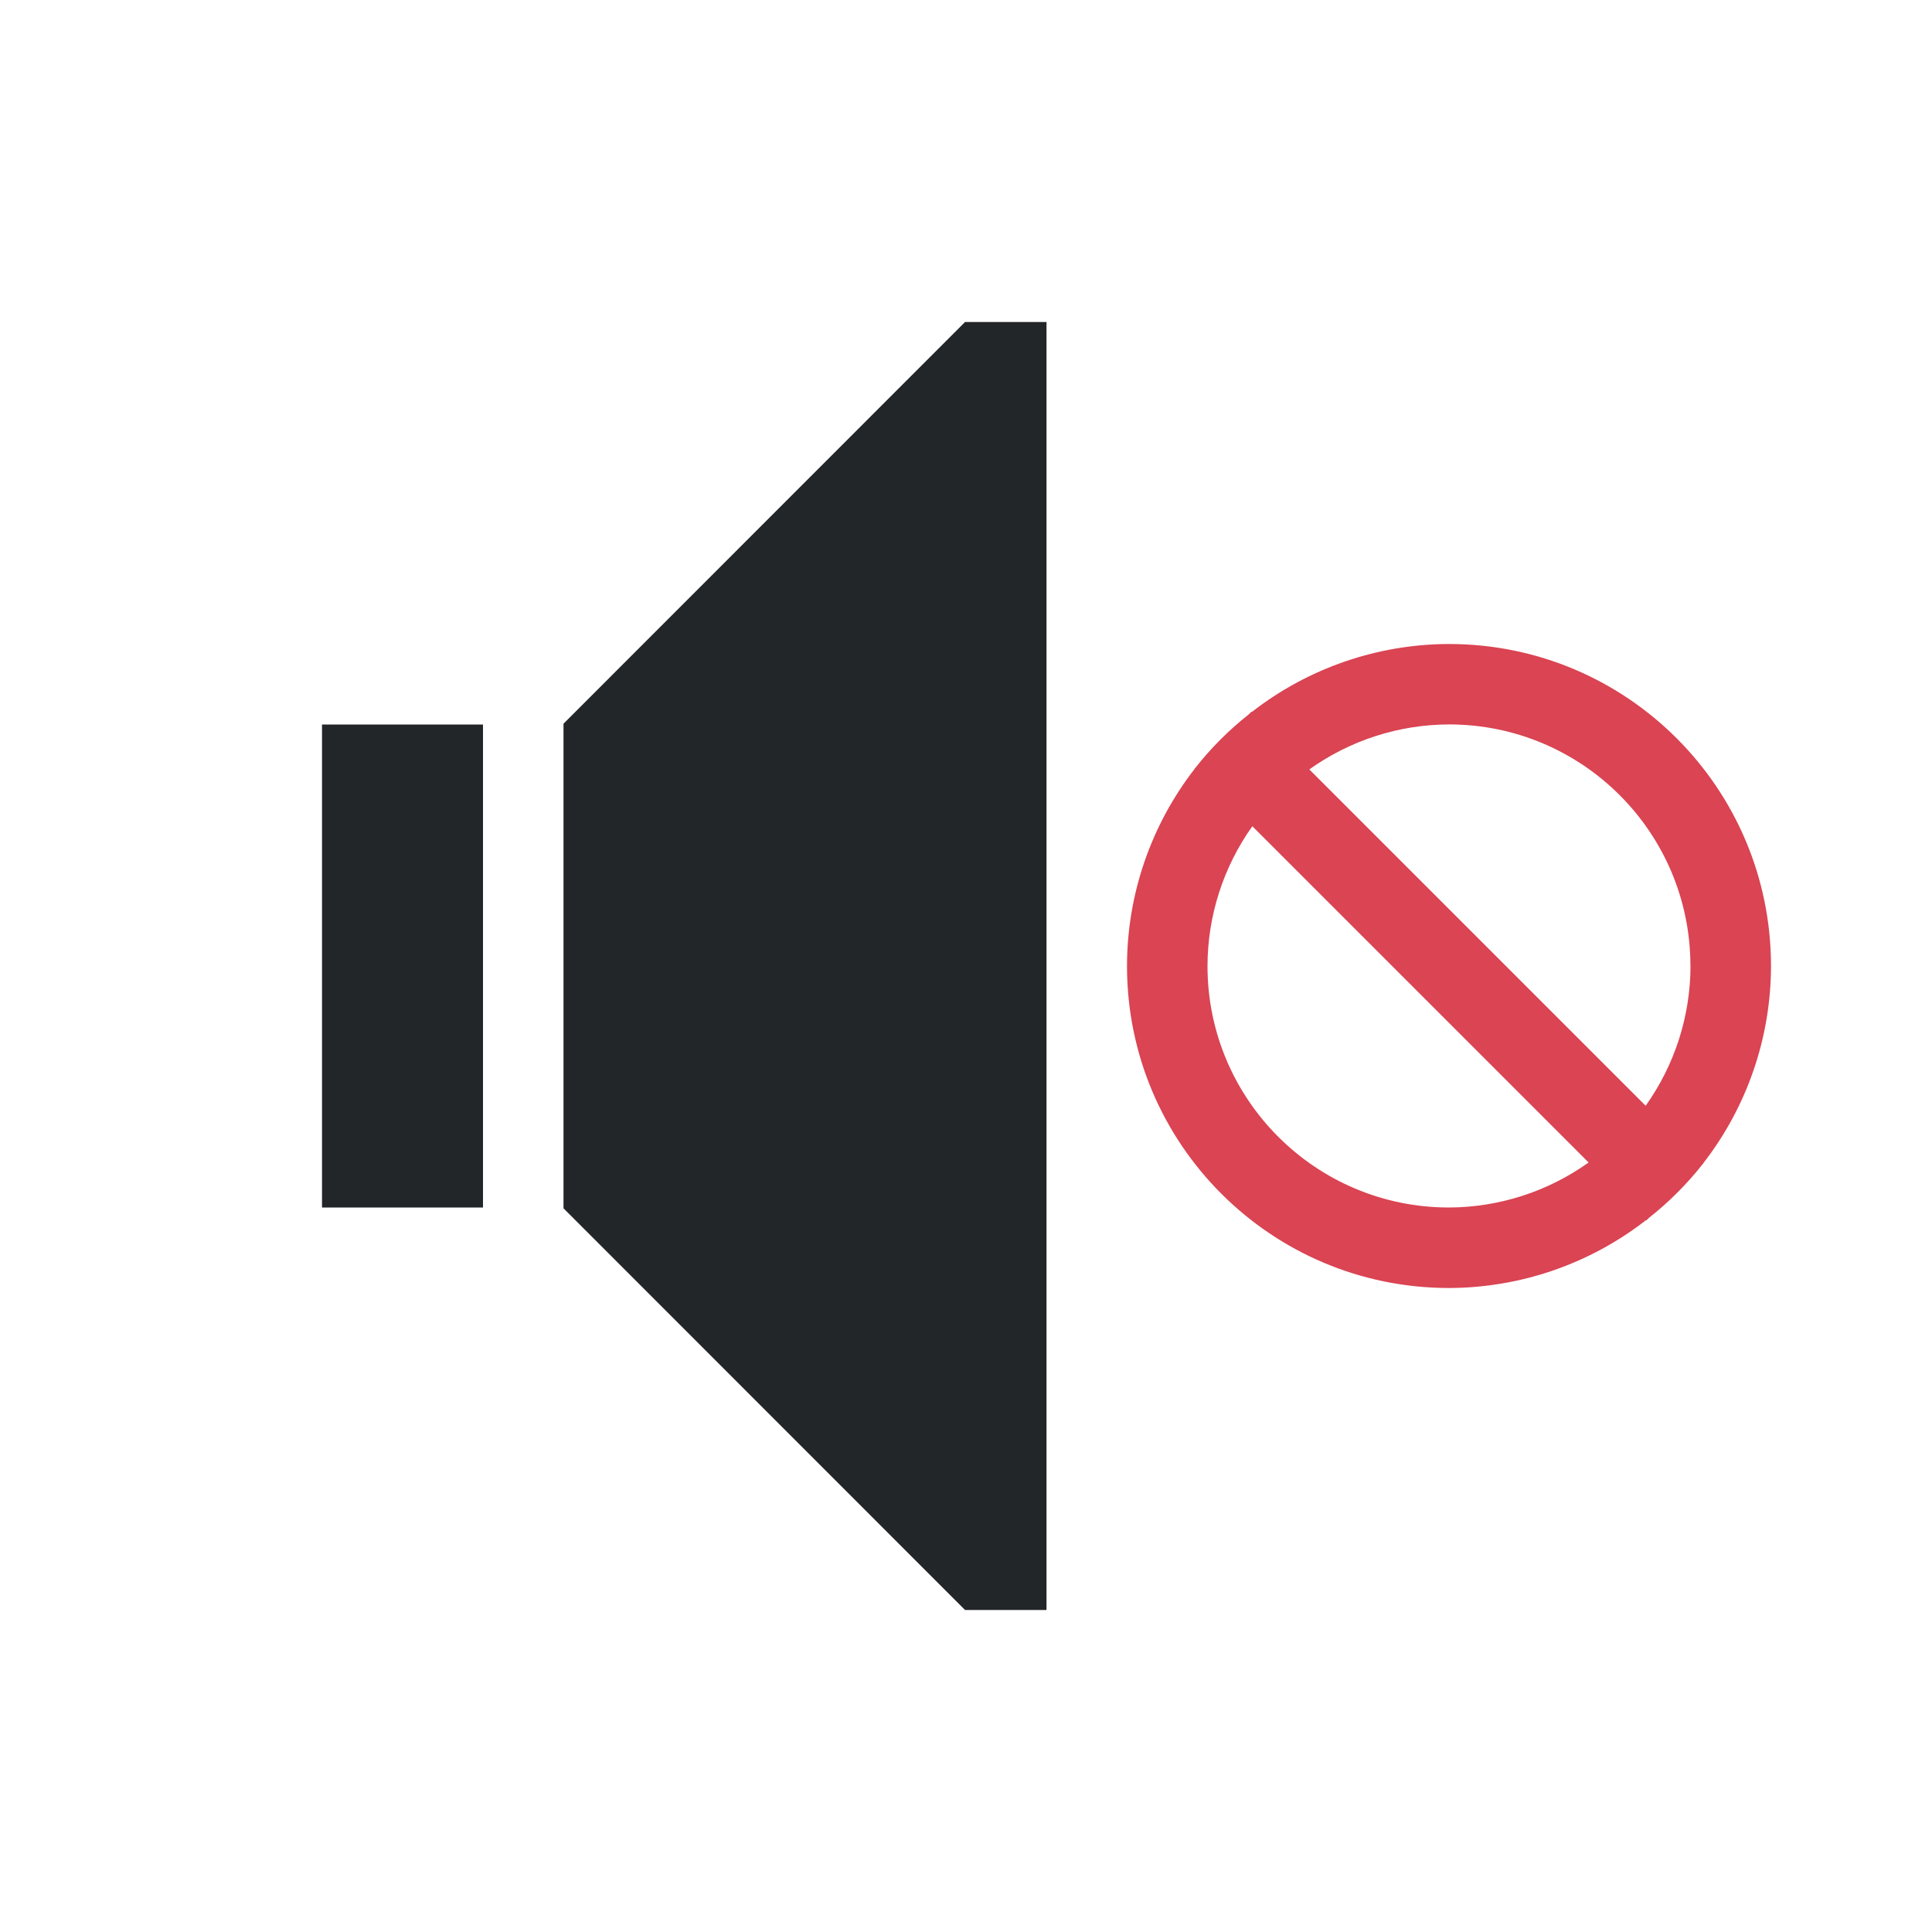
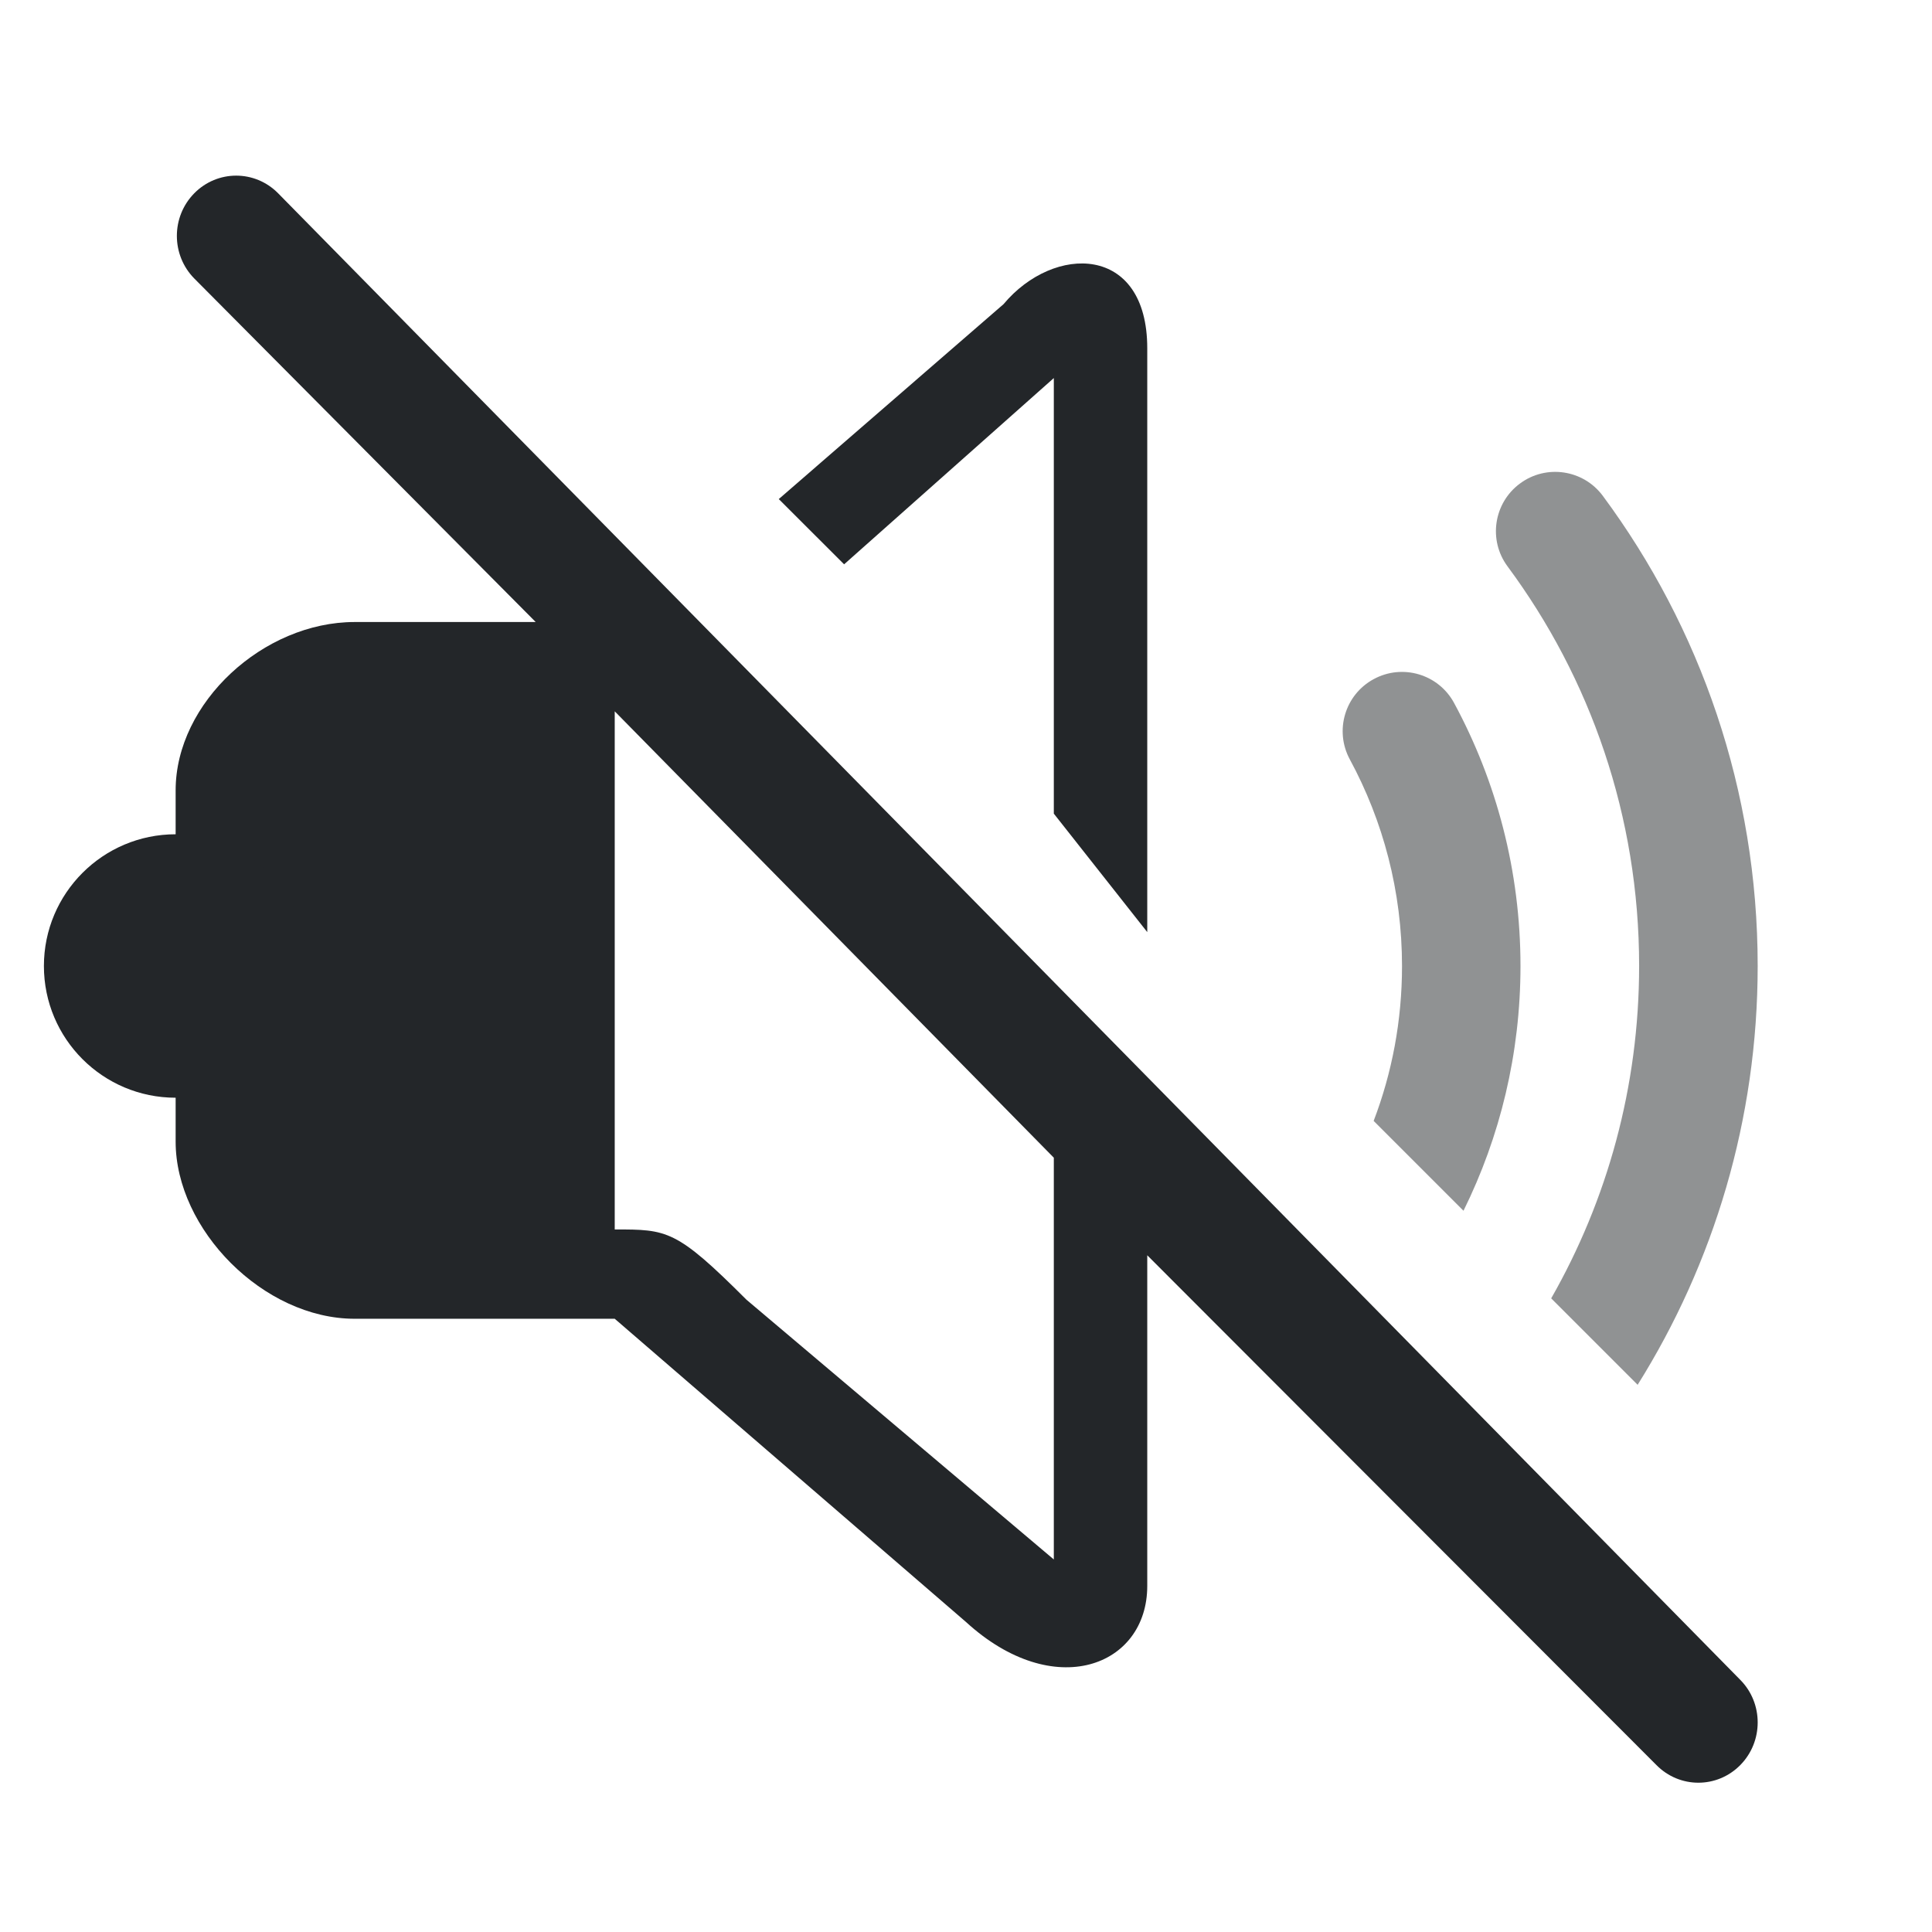
- <svg xmlns="http://www.w3.org/2000/svg" viewBox="0 0 24 24">
-   <style id="current-color-scheme" type="text/css">.ColorScheme-Text{color:#232629;}.ColorScheme-NegativeText{color:#da4453;}</style>
-   <g transform="translate(1,1)">
-     <path class="ColorScheme-NegativeText" d="m21 11a4 4 0 0 0-4-4 4 4 0 0 0-2.449 0.844l-0.004-0.004-0.033 0.033a4 4 0 0 0-0.662 0.662l-0.012 0.012 2e-3 0.002a4 4 0 0 0-0.842 2.451 4 4 0 0 0 4 4 4 4 0 0 0 2.449-0.844l0.004 0.004 0.033-0.033a4 4 0 0 0 0.662-0.662l0.012-0.012-2e-3 -2e-3a4 4 0 0 0 0.842-2.451zm-1 0a3 3 0 0 1-0.557 1.736l-4.178-4.178a3 3 0 0 1 1.734-0.559 3 3 0 0 1 3 3zm-1.266 2.441a3 3 0 0 1-1.734 0.559 3 3 0 0 1-3-3 3 3 0 0 1 0.557-1.736z" fill="currentColor" />
-     <path class="ColorScheme-Text" d="m10.988 3-4.988 4.99v6.02l4.988 4.99h1.012v-16zm-7.988 5v6h2v-6z" fill="currentColor" />
+ <svg xmlns="http://www.w3.org/2000/svg" viewBox="0 0 22 22" width="22" height="22" version="1.1" id="svg8">
+   <defs id="defs8" />
+   <style id="current-color-scheme" type="text/css">.ColorScheme-Text { color:#232629; }
+ .ColorScheme-NegativeText { color: #da4453; }
+ </style>
+   <g id="22-22-audio-volume-muted" style="fill:#bac8df;fill-opacity:1">
+     <path d="M 3.167,2.201 C 2.903,1.933 2.476,1.933 2.212,2.201 1.948,2.469 1.948,2.903 2.212,3.171 L 6.1,7.083 H 4.039 C 3,7.083 2,8 2,9 v 4 c 0,1 1,2.017 2.039,2.017 H 7 v 0 l 4,3.453 c 1,0.915 2.064,0.509 2.064,-0.411 v -3.765 l 5.798,5.805 c 0.264,0.268 0.691,0.268 0.955,0 0.264,-0.268 0.264,-0.703 0,-0.97 z M 12,13.183 v 4.575 L 8.5,14.8 C 7.7,14 7.6,14 7,14 v -5.9 0 0 0 0 0 z" id="path1707-3-6" style="stroke-width:0.907;fill-opacity:1;fill:currentColor;" class="ColorScheme-Text" />
+     <path d="m 12,4.305 v 4.96 l 1.064,1.349 V 3.966 c 0,-1.187 -1.064,-1.187 -1.636,-0.503 L 8.868,5.683 9.612,6.426 Z" id="path1709-5-7" style="stroke-width:0.9;fill-opacity:1;fill:currentColor;" class="ColorScheme-Text" />
+     <path d="m 15.641,12.763 1.024,1.024 c 0.416,-0.841 0.649,-1.788 0.649,-2.787 0,-1.083 -0.274,-2.104 -0.756,-2.995 -0.177,-0.328 -0.587,-0.45 -0.915,-0.272 -0.328,0.177 -0.45,0.587 -0.272,0.915 0.378,0.699 0.594,1.5 0.594,2.353 0,0.622 -0.114,1.216 -0.323,1.763 z" id="path1711-6-5" style="stroke-width:0.9;fill-opacity:0.5;fill:currentColor;" class="ColorScheme-Text" />
+     <path d="m 17.664,14.785 0.984,0.984 c 0.866,-1.383 1.367,-3.019 1.367,-4.77 0,-2.003 -0.655,-3.856 -1.763,-5.352 -0.222,-0.3 -0.645,-0.363 -0.944,-0.141 -0.3,0.222 -0.363,0.645 -0.141,0.944 0.942,1.271 1.498,2.844 1.498,4.548 0,1.378 -0.364,2.67 -1.001,3.786 z" id="path1713-2-3" style="stroke-width:0.9;fill-opacity:0.5;fill:currentColor;" class="ColorScheme-Text" />
+     <path d="m 3.5,11 c 0,0.829 -0.671,1.5 -1.5,1.5 C 1.172,12.5 0.5,11.829 0.5,11 0.5,10.172 1.172,9.5 2,9.5 2.829,9.5 3.5,10.172 3.5,11 Z" id="path72-3-7-3-9-3-5" style="stroke-width:0.018;fill-opacity:1;fill:currentColor;" class="ColorScheme-Text" />
  </g>
</svg>
